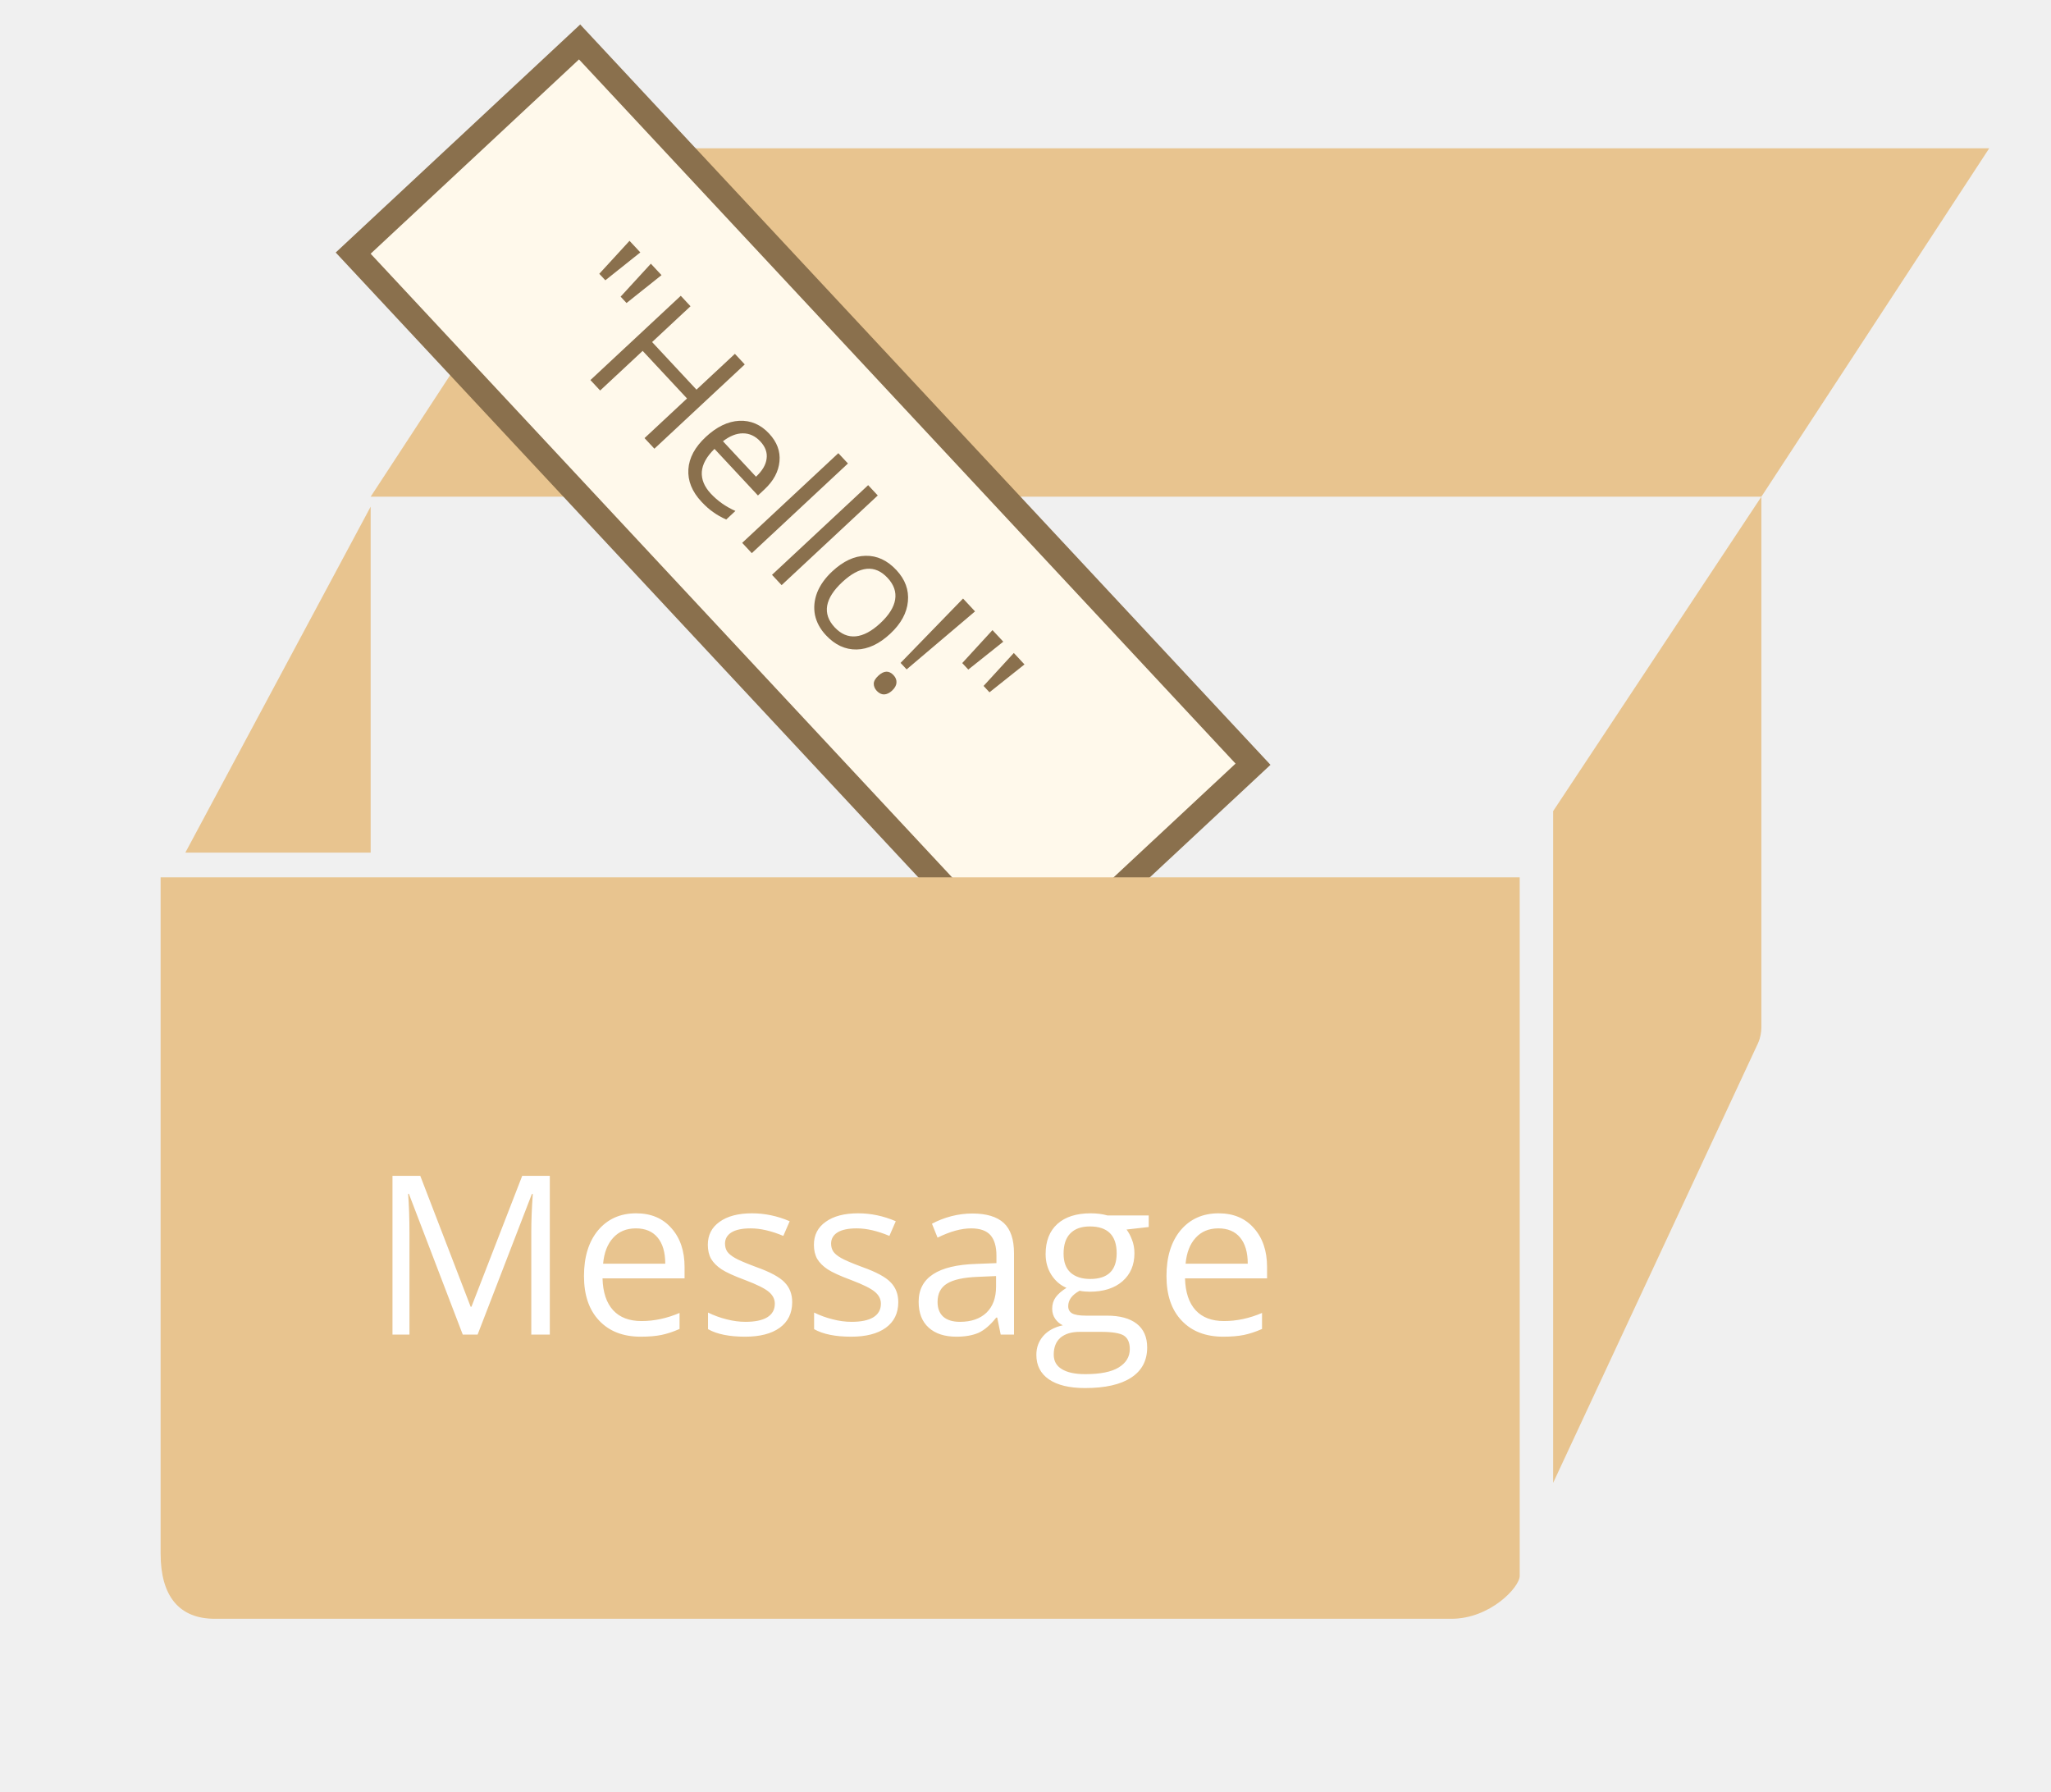
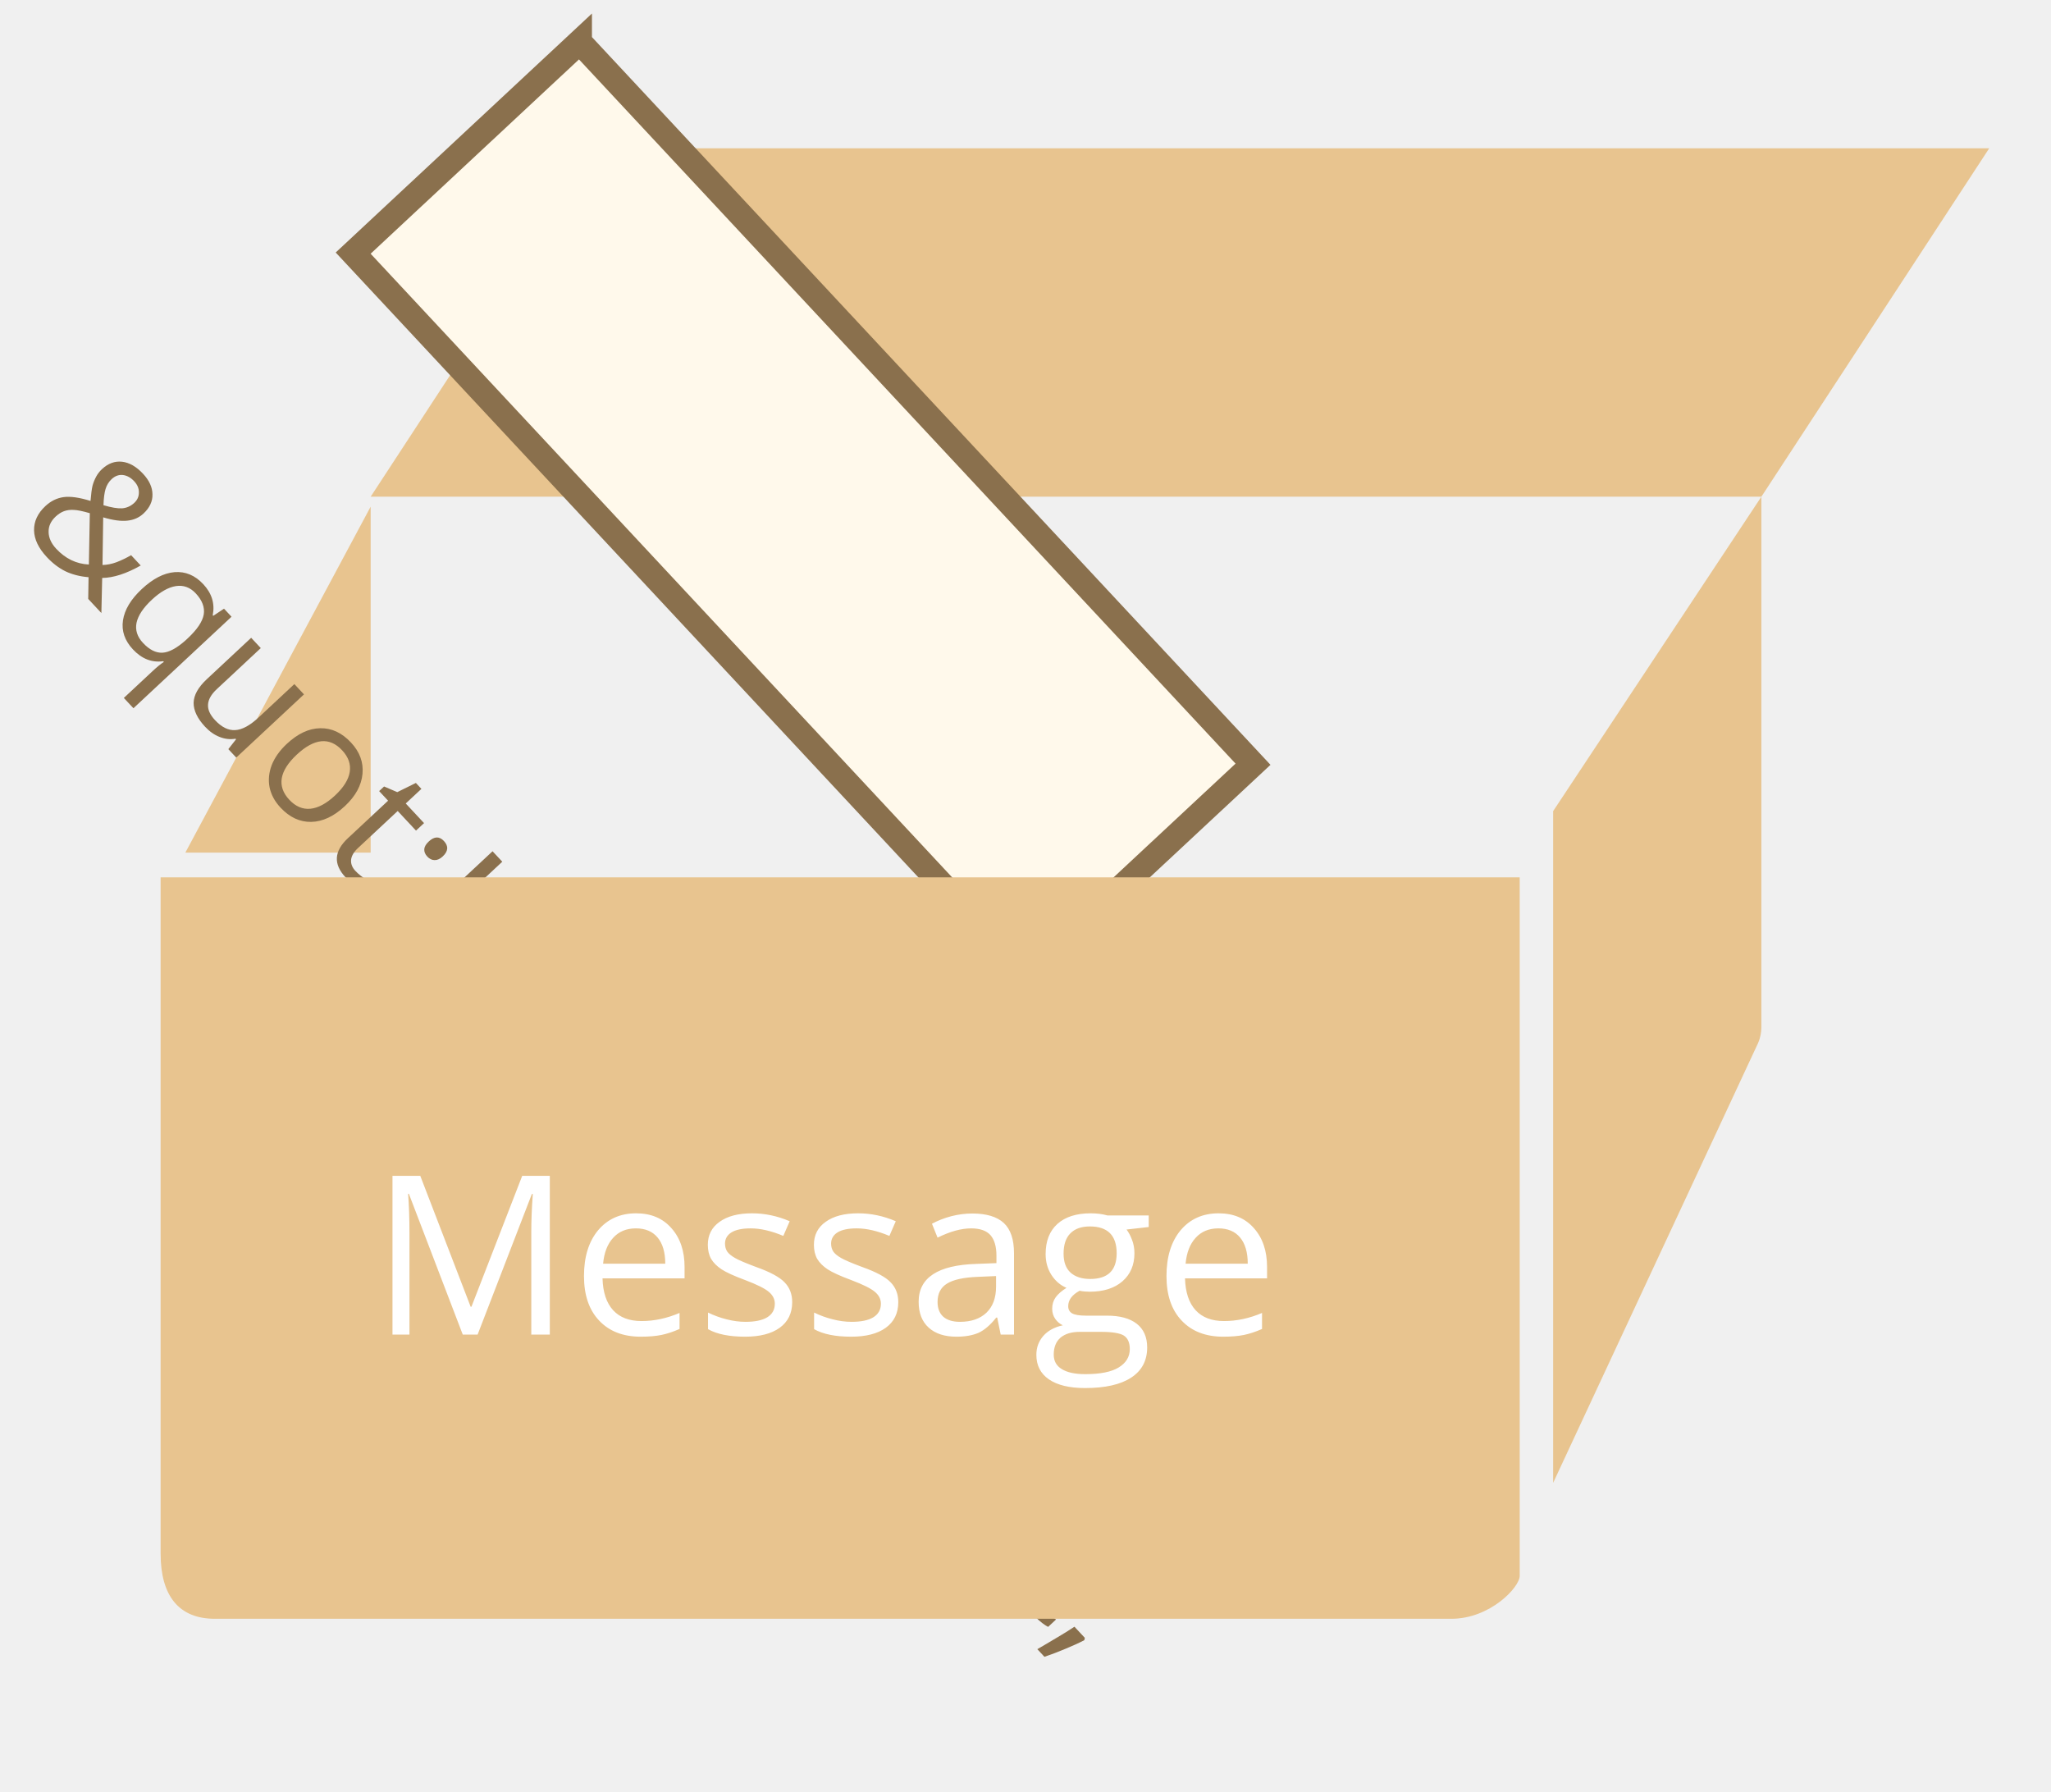
- <svg xmlns="http://www.w3.org/2000/svg" width="166px" height="145px" viewBox="0 0 166 145" version="1.1">
-   <defs />
-   <g id="combined" stroke="none" stroke-width="1" fill="none" fill-rule="evenodd">
-     <g id="variable.svg">
-       <g id="noun_1211_cc-+-Message" transform="translate(13, 3)">
-         <g id="noun_1211_cc">
-           <path d="M17,37.196 L129.558,37.196 L129.558,80.146 C129.558,80.519 129.479,81.008 129.279,81.44 C129.079,81.873 112.705,117 112.705,117 L112.705,62.64 L129.559,37.196 L148,9 L35.441,9 L17,37.196 L17,37.196 Z" id="Shape" fill="#E8C48F" />
-           <path d="M17,66 L17,38 L2,66" id="Shape" fill="#E8C48F" />
-           <g id="Rectangle-5-+-&quot;World!&quot;" transform="translate(15, 0)">
-             <path d="M18.911,0.395 L73.415,58.844 L55.089,75.932 L0.585,17.484 L18.911,0.395 L18.911,0.395 Z" id="Rectangle-5" stroke="#8A704D" stroke-width="2" fill="#FFF9EB" />
-             <text id="&quot;Hello!&quot;" transform="translate(39.88549, 39.78237) rotate(47) translate(-39.88549, -39.78237) " font-family="Open Sans" font-size="14" font-weight="526" line-spacing="17" fill="#8A704D">
-               <tspan x="10.393" y="46.282">"Hello!"</tspan>
-             </text>
-           </g>
-           <path d="M0,68 L0,122.73 C0,126.151 1.484,128 4.387,128 L104.473,128 C107.595,128 110,125.452 110,124.524 L110,68 L0,68 L0,68 Z" id="Shape" fill="#E8C48F" />
-         </g>
-         <text id="Message" font-family="Open Sans" font-size="18" font-weight="526" fill="#FFFFFF">
-           <tspan x="17" y="105">Message</tspan>
-         </text>
-       </g>
-     </g>
+ <svg xmlns="http://www.w3.org/2000/svg" width="166" height="145" viewBox="0 0 166 145">
+   <g fill="none" fill-rule="evenodd">
+     <path d="M30 40.196h112.558v42.95c0 .373-.08.862-.28 1.294-.2.433-16.573 35.56-16.573 35.56V65.64l16.854-25.444L161 12H48.44L30 40.196zM30 69V41L15 69" fill="#E8C48F" />
+     <path d="M46.91 3.395l54.505 58.45L83.09 78.93 28.584 20.484 46.91 3.394z" stroke="#8A704D" stroke-width="2" fill="#FFF9EB" />
+     <text transform="matrix(.682 .731 -.731 .682 28 3)" font-family="Open Sans" font-size="14" font-weight="526" fill="#8A704D">
+       <tspan x="10.393" y="46.282">&amp;quot;Hello!&amp;quot;</tspan>
+     </text>
+     <path d="M13 71v54.73c0 3.42 1.484 5.27 4.387 5.27h100.086c3.122 0 5.527-2.548 5.527-3.476V71H13z" fill="#E8C48F" />
+     <text font-family="Open Sans" font-size="18" font-weight="526" fill="#fff" transform="translate(13 3)">
+       <tspan x="17" y="105">Message</tspan>
+     </text>
  </g>
</svg>
